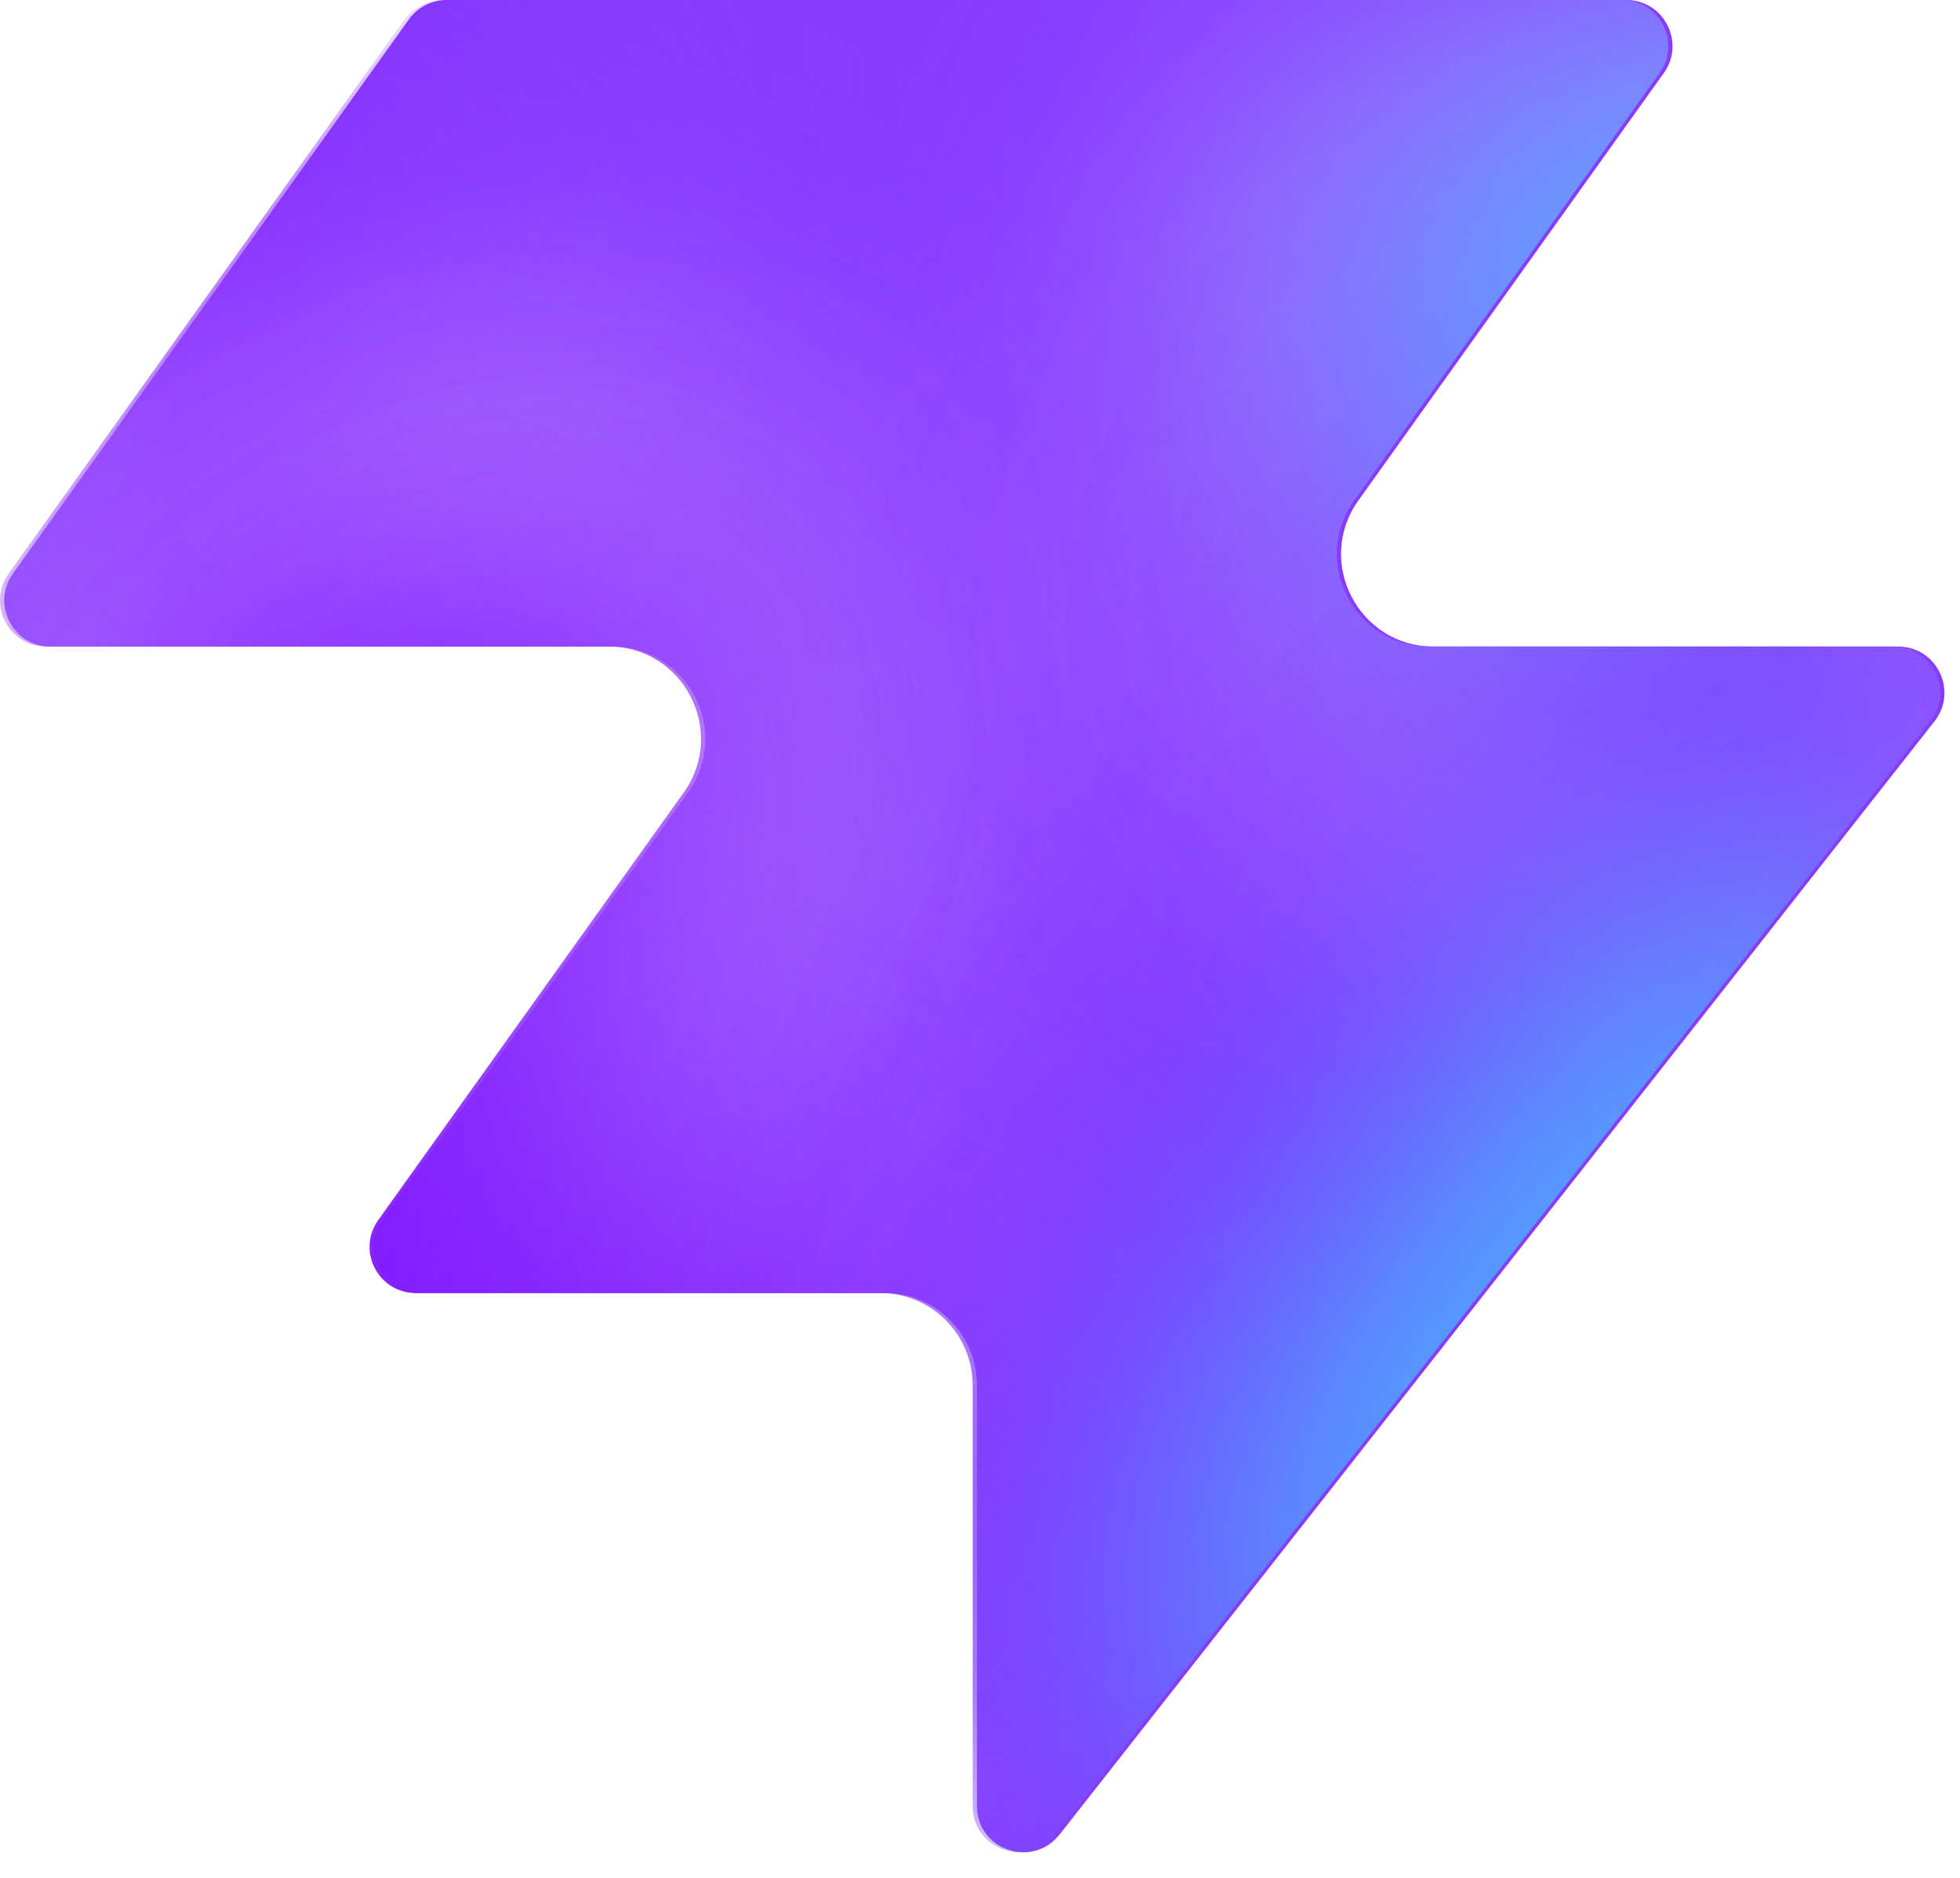
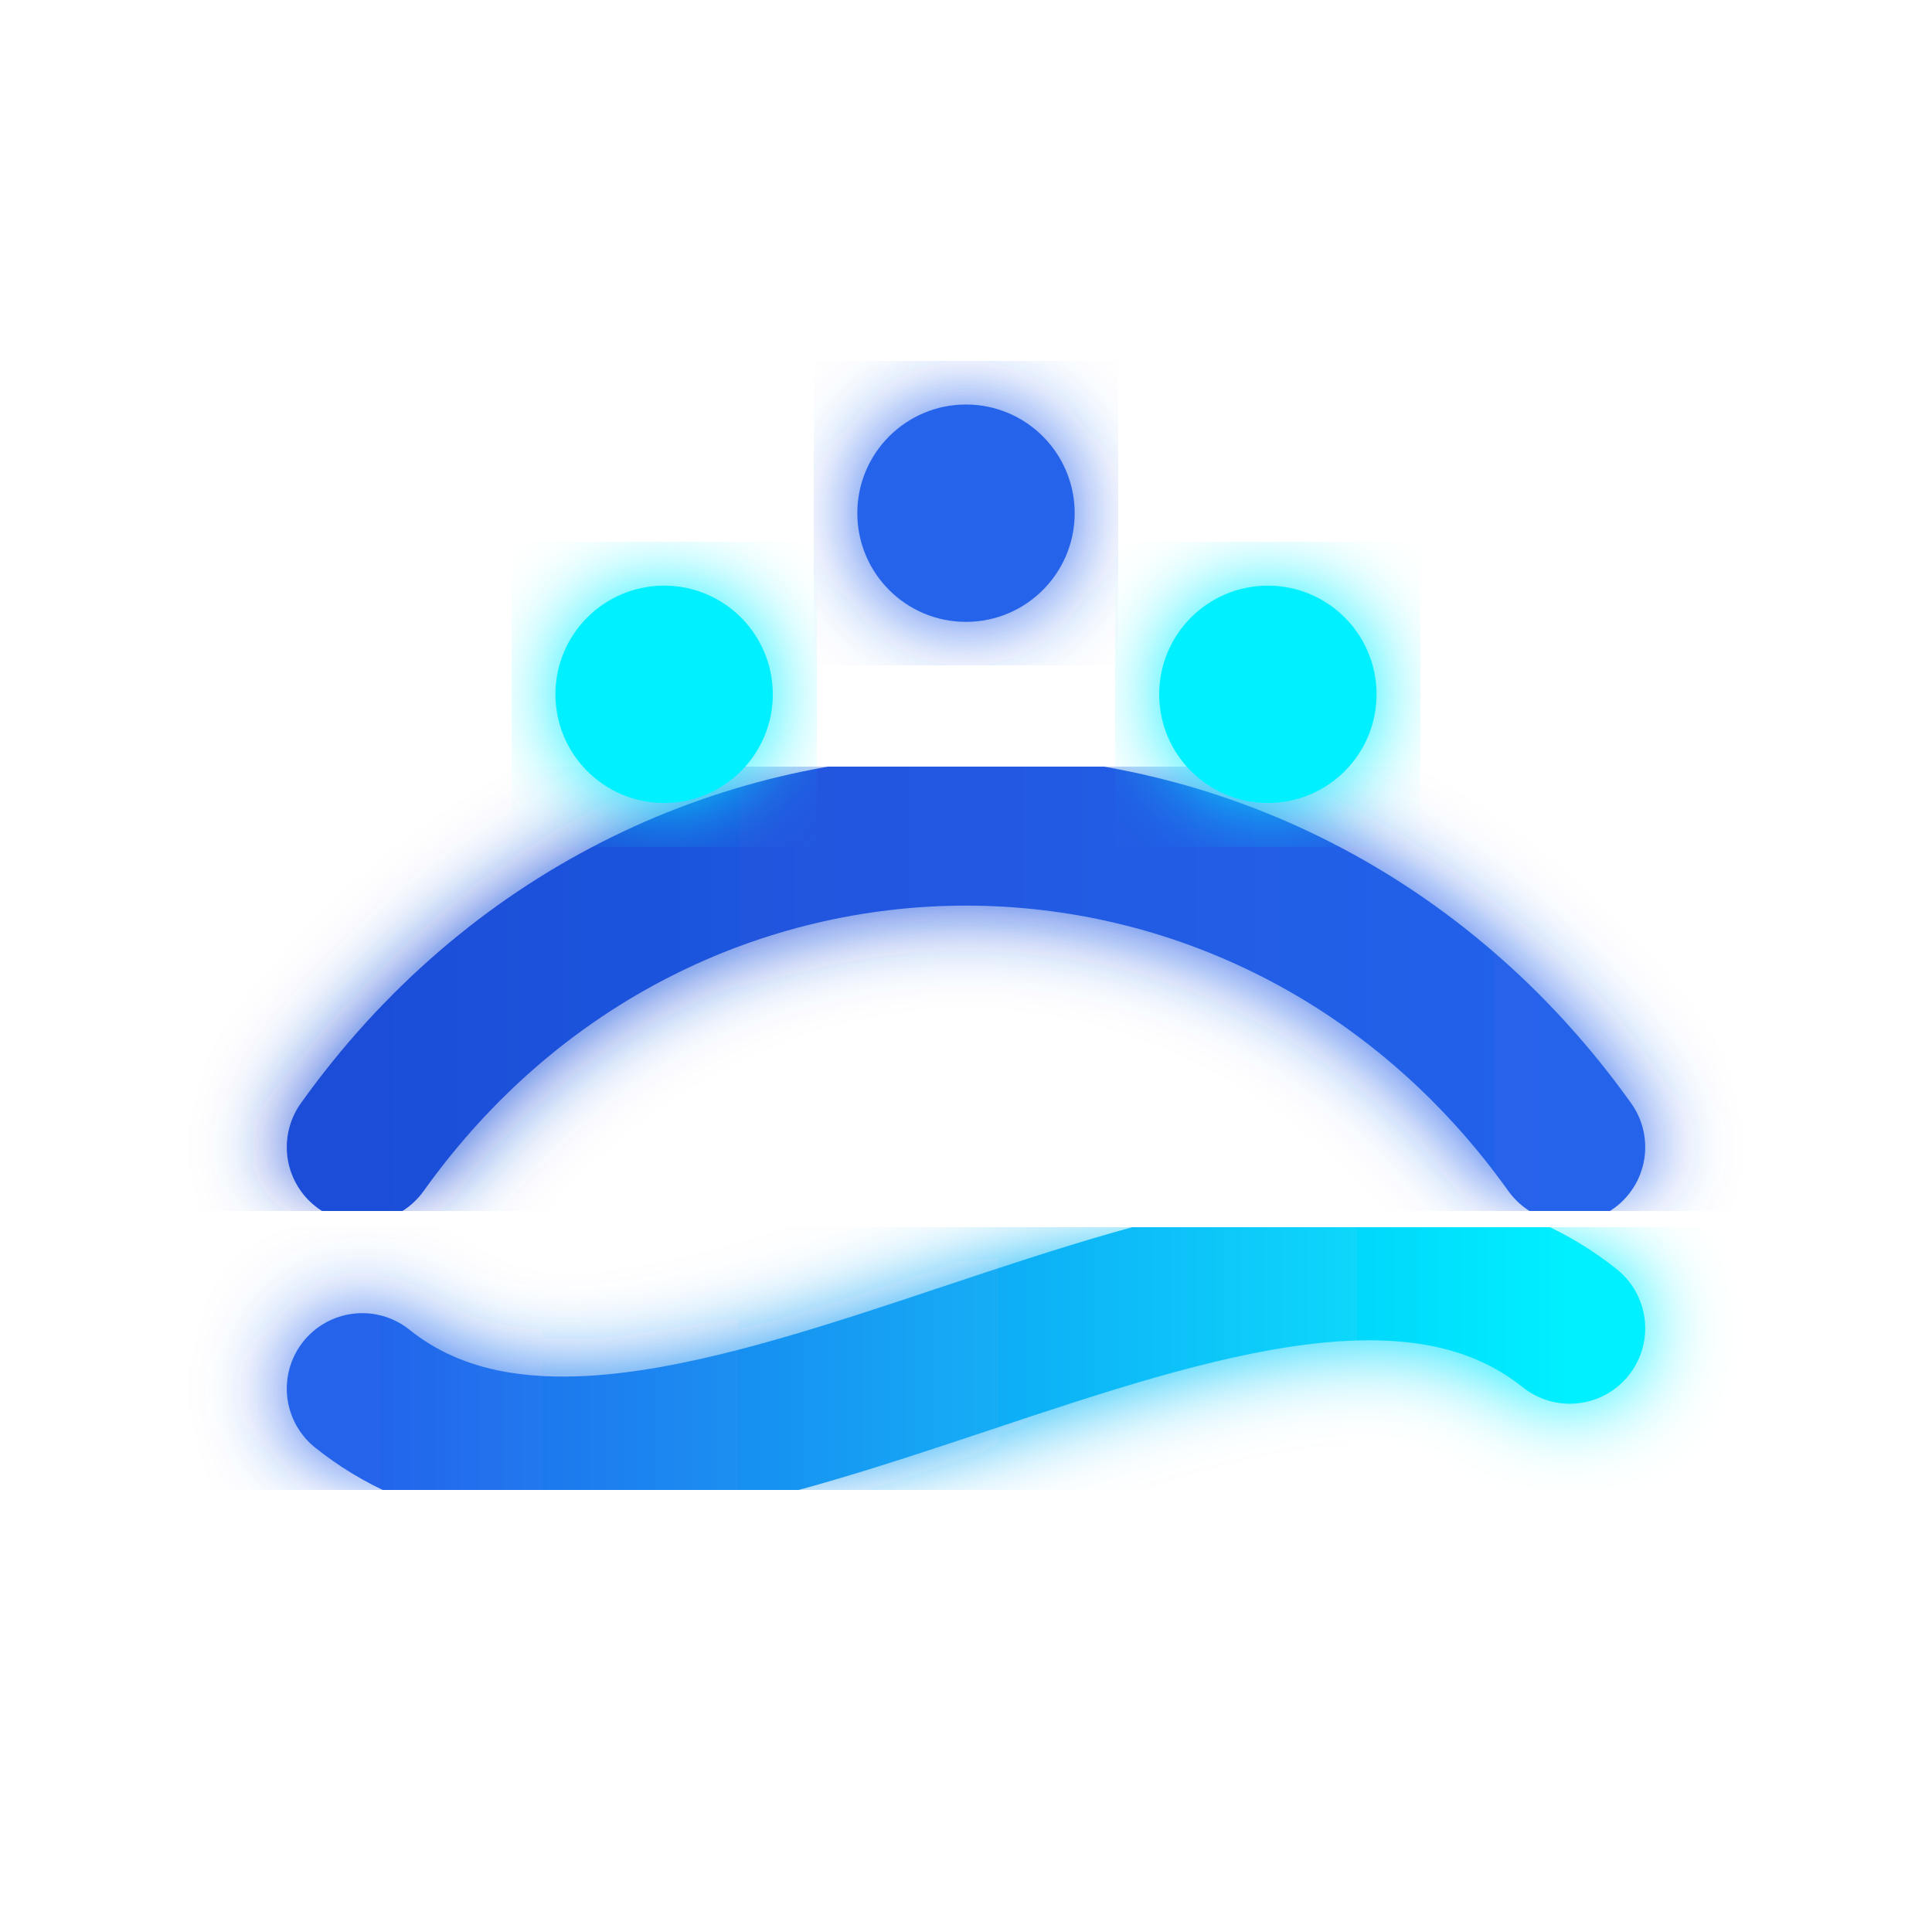
- <svg xmlns="http://www.w3.org/2000/svg" width="48" height="46" fill="none" viewBox="0 0 48 46">
-   <path fill="#863bff" d="M25.946 44.938c-.664.845-2.021.375-2.021-.698V33.937a2.26 2.26 0 0 0-2.262-2.262H10.287c-.92 0-1.456-1.04-.92-1.788l7.48-10.471c1.07-1.497 0-3.578-1.842-3.578H1.237c-.92 0-1.456-1.04-.92-1.788L10.013.474c.214-.297.556-.474.92-.474h28.894c.92 0 1.456 1.04.92 1.788l-7.48 10.471c-1.07 1.498 0 3.579 1.842 3.579h11.377c.943 0 1.473 1.088.89 1.83L25.947 44.94z" style="fill:#863bff;fill:color(display-p3 .525 .23 1);fill-opacity:1" />
-   <mask id="a" width="48" height="46" x="0" y="0" maskUnits="userSpaceOnUse" style="mask-type:alpha">
-     <path fill="#000" d="M25.842 44.938c-.664.844-2.021.375-2.021-.698V33.937a2.26 2.26 0 0 0-2.262-2.262H10.183c-.92 0-1.456-1.04-.92-1.788l7.48-10.471c1.07-1.498 0-3.579-1.842-3.579H1.133c-.92 0-1.456-1.04-.92-1.787L9.91.473c.214-.297.556-.474.92-.474h28.894c.92 0 1.456 1.04.92 1.788l-7.48 10.471c-1.07 1.498 0 3.578 1.842 3.578h11.377c.943 0 1.473 1.088.89 1.832L25.843 44.94z" style="fill:#000;fill-opacity:1" />
-   </mask>
-   <g mask="url(#a)">
-     <g filter="url(#b)">
-       <ellipse cx="5.508" cy="14.704" fill="#ede6ff" rx="5.508" ry="14.704" style="fill:#ede6ff;fill:color(display-p3 .927 .903 1);fill-opacity:1" transform="matrix(.00324 1 1 -.00324 -4.47 31.516)" />
-     </g>
-     <g filter="url(#c)">
-       <ellipse cx="10.399" cy="29.851" fill="#ede6ff" rx="10.399" ry="29.851" style="fill:#ede6ff;fill:color(display-p3 .927 .903 1);fill-opacity:1" transform="matrix(.00324 1 1 -.00324 -39.328 7.883)" />
-     </g>
-     <g filter="url(#d)">
-       <ellipse cx="5.508" cy="30.487" fill="#7e14ff" rx="5.508" ry="30.487" style="fill:#7e14ff;fill:color(display-p3 .492 .077 1);fill-opacity:1" transform="rotate(89.814 -25.913 -14.639)scale(1 -1)" />
-     </g>
-     <g filter="url(#e)">
-       <ellipse cx="5.508" cy="30.599" fill="#7e14ff" rx="5.508" ry="30.599" style="fill:#7e14ff;fill:color(display-p3 .492 .077 1);fill-opacity:1" transform="rotate(89.814 -32.644 -3.334)scale(1 -1)" />
-     </g>
-     <g filter="url(#f)">
-       <ellipse cx="5.508" cy="30.599" fill="#7e14ff" rx="5.508" ry="30.599" style="fill:#7e14ff;fill:color(display-p3 .492 .077 1);fill-opacity:1" transform="matrix(.00324 1 1 -.00324 -34.34 30.47)" />
-     </g>
-     <g filter="url(#g)">
-       <ellipse cx="14.072" cy="22.078" fill="#ede6ff" rx="14.072" ry="22.078" style="fill:#ede6ff;fill:color(display-p3 .927 .903 1);fill-opacity:1" transform="rotate(93.35 24.506 48.493)scale(-1 1)" />
-     </g>
-     <g filter="url(#h)">
-       <ellipse cx="3.47" cy="21.501" fill="#7e14ff" rx="3.47" ry="21.501" style="fill:#7e14ff;fill:color(display-p3 .492 .077 1);fill-opacity:1" transform="rotate(89.009 28.708 47.59)scale(-1 1)" />
-     </g>
-     <g filter="url(#i)">
-       <ellipse cx="3.47" cy="21.501" fill="#7e14ff" rx="3.47" ry="21.501" style="fill:#7e14ff;fill:color(display-p3 .492 .077 1);fill-opacity:1" transform="rotate(89.009 28.708 47.59)scale(-1 1)" />
-     </g>
-     <g filter="url(#j)">
-       <ellipse cx=".387" cy="8.972" fill="#7e14ff" rx="4.407" ry="29.108" style="fill:#7e14ff;fill:color(display-p3 .492 .077 1);fill-opacity:1" transform="rotate(39.51 .387 8.972)" />
-     </g>
-     <g filter="url(#k)">
-       <ellipse cx="47.523" cy="-6.092" fill="#7e14ff" rx="4.407" ry="29.108" style="fill:#7e14ff;fill:color(display-p3 .492 .077 1);fill-opacity:1" transform="rotate(37.892 47.523 -6.092)" />
-     </g>
-     <g filter="url(#l)">
-       <ellipse cx="41.412" cy="6.333" fill="#47bfff" rx="5.971" ry="9.665" style="fill:#47bfff;fill:color(display-p3 .28 .748 1);fill-opacity:1" transform="rotate(37.892 41.412 6.333)" />
-     </g>
-     <g filter="url(#m)">
-       <ellipse cx="-1.879" cy="38.332" fill="#7e14ff" rx="4.407" ry="29.108" style="fill:#7e14ff;fill:color(display-p3 .492 .077 1);fill-opacity:1" transform="rotate(37.892 -1.88 38.332)" />
-     </g>
-     <g filter="url(#n)">
-       <ellipse cx="-1.879" cy="38.332" fill="#7e14ff" rx="4.407" ry="29.108" style="fill:#7e14ff;fill:color(display-p3 .492 .077 1);fill-opacity:1" transform="rotate(37.892 -1.88 38.332)" />
-     </g>
-     <g filter="url(#o)">
-       <ellipse cx="35.651" cy="29.907" fill="#7e14ff" rx="4.407" ry="29.108" style="fill:#7e14ff;fill:color(display-p3 .492 .077 1);fill-opacity:1" transform="rotate(37.892 35.651 29.907)" />
-     </g>
-     <g filter="url(#p)">
-       <ellipse cx="38.418" cy="32.4" fill="#47bfff" rx="5.971" ry="15.297" style="fill:#47bfff;fill:color(display-p3 .28 .748 1);fill-opacity:1" transform="rotate(37.892 38.418 32.4)" />
-     </g>
-   </g>
+ <svg xmlns="http://www.w3.org/2000/svg" viewBox="0 0 32 32" width="32" height="32" fill="none">
  <defs>
-     <filter id="b" width="60.045" height="41.654" x="-19.77" y="16.149" color-interpolation-filters="sRGB" filterUnits="userSpaceOnUse">
-       <feFlood flood-opacity="0" result="BackgroundImageFix" />
-       <feBlend in="SourceGraphic" in2="BackgroundImageFix" result="shape" />
-       <feGaussianBlur result="effect1_foregroundBlur_2002_17158" stdDeviation="7.659" />
-     </filter>
-     <filter id="c" width="90.34" height="51.437" x="-54.613" y="-7.533" color-interpolation-filters="sRGB" filterUnits="userSpaceOnUse">
-       <feFlood flood-opacity="0" result="BackgroundImageFix" />
-       <feBlend in="SourceGraphic" in2="BackgroundImageFix" result="shape" />
-       <feGaussianBlur result="effect1_foregroundBlur_2002_17158" stdDeviation="7.659" />
-     </filter>
-     <filter id="d" width="79.355" height="29.4" x="-49.64" y="2.03" color-interpolation-filters="sRGB" filterUnits="userSpaceOnUse">
-       <feFlood flood-opacity="0" result="BackgroundImageFix" />
-       <feBlend in="SourceGraphic" in2="BackgroundImageFix" result="shape" />
-       <feGaussianBlur result="effect1_foregroundBlur_2002_17158" stdDeviation="4.596" />
-     </filter>
-     <filter id="e" width="79.579" height="29.4" x="-45.045" y="20.029" color-interpolation-filters="sRGB" filterUnits="userSpaceOnUse">
-       <feFlood flood-opacity="0" result="BackgroundImageFix" />
-       <feBlend in="SourceGraphic" in2="BackgroundImageFix" result="shape" />
-       <feGaussianBlur result="effect1_foregroundBlur_2002_17158" stdDeviation="4.596" />
-     </filter>
-     <filter id="f" width="79.579" height="29.4" x="-43.513" y="21.178" color-interpolation-filters="sRGB" filterUnits="userSpaceOnUse">
-       <feFlood flood-opacity="0" result="BackgroundImageFix" />
-       <feBlend in="SourceGraphic" in2="BackgroundImageFix" result="shape" />
-       <feGaussianBlur result="effect1_foregroundBlur_2002_17158" stdDeviation="4.596" />
-     </filter>
-     <filter id="g" width="74.749" height="58.852" x="15.756" y="-17.901" color-interpolation-filters="sRGB" filterUnits="userSpaceOnUse">
-       <feFlood flood-opacity="0" result="BackgroundImageFix" />
-       <feBlend in="SourceGraphic" in2="BackgroundImageFix" result="shape" />
-       <feGaussianBlur result="effect1_foregroundBlur_2002_17158" stdDeviation="7.659" />
-     </filter>
-     <filter id="h" width="61.377" height="25.362" x="23.548" y="2.284" color-interpolation-filters="sRGB" filterUnits="userSpaceOnUse">
-       <feFlood flood-opacity="0" result="BackgroundImageFix" />
-       <feBlend in="SourceGraphic" in2="BackgroundImageFix" result="shape" />
-       <feGaussianBlur result="effect1_foregroundBlur_2002_17158" stdDeviation="4.596" />
-     </filter>
-     <filter id="i" width="61.377" height="25.362" x="23.548" y="2.284" color-interpolation-filters="sRGB" filterUnits="userSpaceOnUse">
-       <feFlood flood-opacity="0" result="BackgroundImageFix" />
-       <feBlend in="SourceGraphic" in2="BackgroundImageFix" result="shape" />
-       <feGaussianBlur result="effect1_foregroundBlur_2002_17158" stdDeviation="4.596" />
-     </filter>
-     <filter id="j" width="56.045" height="63.649" x="-27.636" y="-22.853" color-interpolation-filters="sRGB" filterUnits="userSpaceOnUse">
-       <feFlood flood-opacity="0" result="BackgroundImageFix" />
-       <feBlend in="SourceGraphic" in2="BackgroundImageFix" result="shape" />
-       <feGaussianBlur result="effect1_foregroundBlur_2002_17158" stdDeviation="4.596" />
-     </filter>
-     <filter id="k" width="54.814" height="64.646" x="20.116" y="-38.415" color-interpolation-filters="sRGB" filterUnits="userSpaceOnUse">
-       <feFlood flood-opacity="0" result="BackgroundImageFix" />
-       <feBlend in="SourceGraphic" in2="BackgroundImageFix" result="shape" />
-       <feGaussianBlur result="effect1_foregroundBlur_2002_17158" stdDeviation="4.596" />
-     </filter>
-     <filter id="l" width="33.541" height="35.313" x="24.641" y="-11.323" color-interpolation-filters="sRGB" filterUnits="userSpaceOnUse">
-       <feFlood flood-opacity="0" result="BackgroundImageFix" />
-       <feBlend in="SourceGraphic" in2="BackgroundImageFix" result="shape" />
-       <feGaussianBlur result="effect1_foregroundBlur_2002_17158" stdDeviation="4.596" />
-     </filter>
-     <filter id="m" width="54.814" height="64.646" x="-29.286" y="6.009" color-interpolation-filters="sRGB" filterUnits="userSpaceOnUse">
-       <feFlood flood-opacity="0" result="BackgroundImageFix" />
-       <feBlend in="SourceGraphic" in2="BackgroundImageFix" result="shape" />
-       <feGaussianBlur result="effect1_foregroundBlur_2002_17158" stdDeviation="4.596" />
-     </filter>
-     <filter id="n" width="54.814" height="64.646" x="-29.286" y="6.009" color-interpolation-filters="sRGB" filterUnits="userSpaceOnUse">
-       <feFlood flood-opacity="0" result="BackgroundImageFix" />
-       <feBlend in="SourceGraphic" in2="BackgroundImageFix" result="shape" />
-       <feGaussianBlur result="effect1_foregroundBlur_2002_17158" stdDeviation="4.596" />
-     </filter>
-     <filter id="o" width="54.814" height="64.646" x="8.244" y="-2.416" color-interpolation-filters="sRGB" filterUnits="userSpaceOnUse">
-       <feFlood flood-opacity="0" result="BackgroundImageFix" />
-       <feBlend in="SourceGraphic" in2="BackgroundImageFix" result="shape" />
-       <feGaussianBlur result="effect1_foregroundBlur_2002_17158" stdDeviation="4.596" />
-     </filter>
-     <filter id="p" width="39.409" height="43.623" x="18.713" y="10.588" color-interpolation-filters="sRGB" filterUnits="userSpaceOnUse">
-       <feFlood flood-opacity="0" result="BackgroundImageFix" />
-       <feBlend in="SourceGraphic" in2="BackgroundImageFix" result="shape" />
-       <feGaussianBlur result="effect1_foregroundBlur_2002_17158" stdDeviation="4.596" />
+     <linearGradient id="seat-grad" x1="0%" y1="0%" x2="100%" y2="0%">
+       <stop offset="0%" stop-color="#1d4ed8" />
+       <stop offset="100%" stop-color="#2563eb" />
+     </linearGradient>
+     <linearGradient id="flow-grad" x1="0%" y1="0%" x2="100%" y2="0%">
+       <stop offset="0%" stop-color="#2563eb" />
+       <stop offset="100%" stop-color="#00f0ff" />
+     </linearGradient>
+     <filter id="neon-glow" x="-20%" y="-20%" width="140%" height="140%">
+       <feGaussianBlur stdDeviation="0.7" result="blur" />
+       <feMerge>
+         <feMergeNode in="blur" />
+         <feMergeNode in="SourceGraphic" />
+       </feMerge>
    </filter>
  </defs>
+   <path d="M 6 19 C 11 12, 21 12, 26 19" stroke="url(#seat-grad)" stroke-width="2.5" stroke-linecap="round" filter="url(#neon-glow)" />
+   <circle cx="11" cy="11.5" r="1.8" fill="#00f0ff" filter="url(#neon-glow)" />
+   <circle cx="16" cy="8.5" r="1.8" fill="#2563eb" filter="url(#neon-glow)" />
+   <circle cx="21" cy="11.5" r="1.8" fill="#00f0ff" filter="url(#neon-glow)" />
+   <path d="M 6 23 C 11 27, 21 18, 26 22" stroke="url(#flow-grad)" stroke-width="2.5" stroke-linecap="round" filter="url(#neon-glow)" />
</svg>
